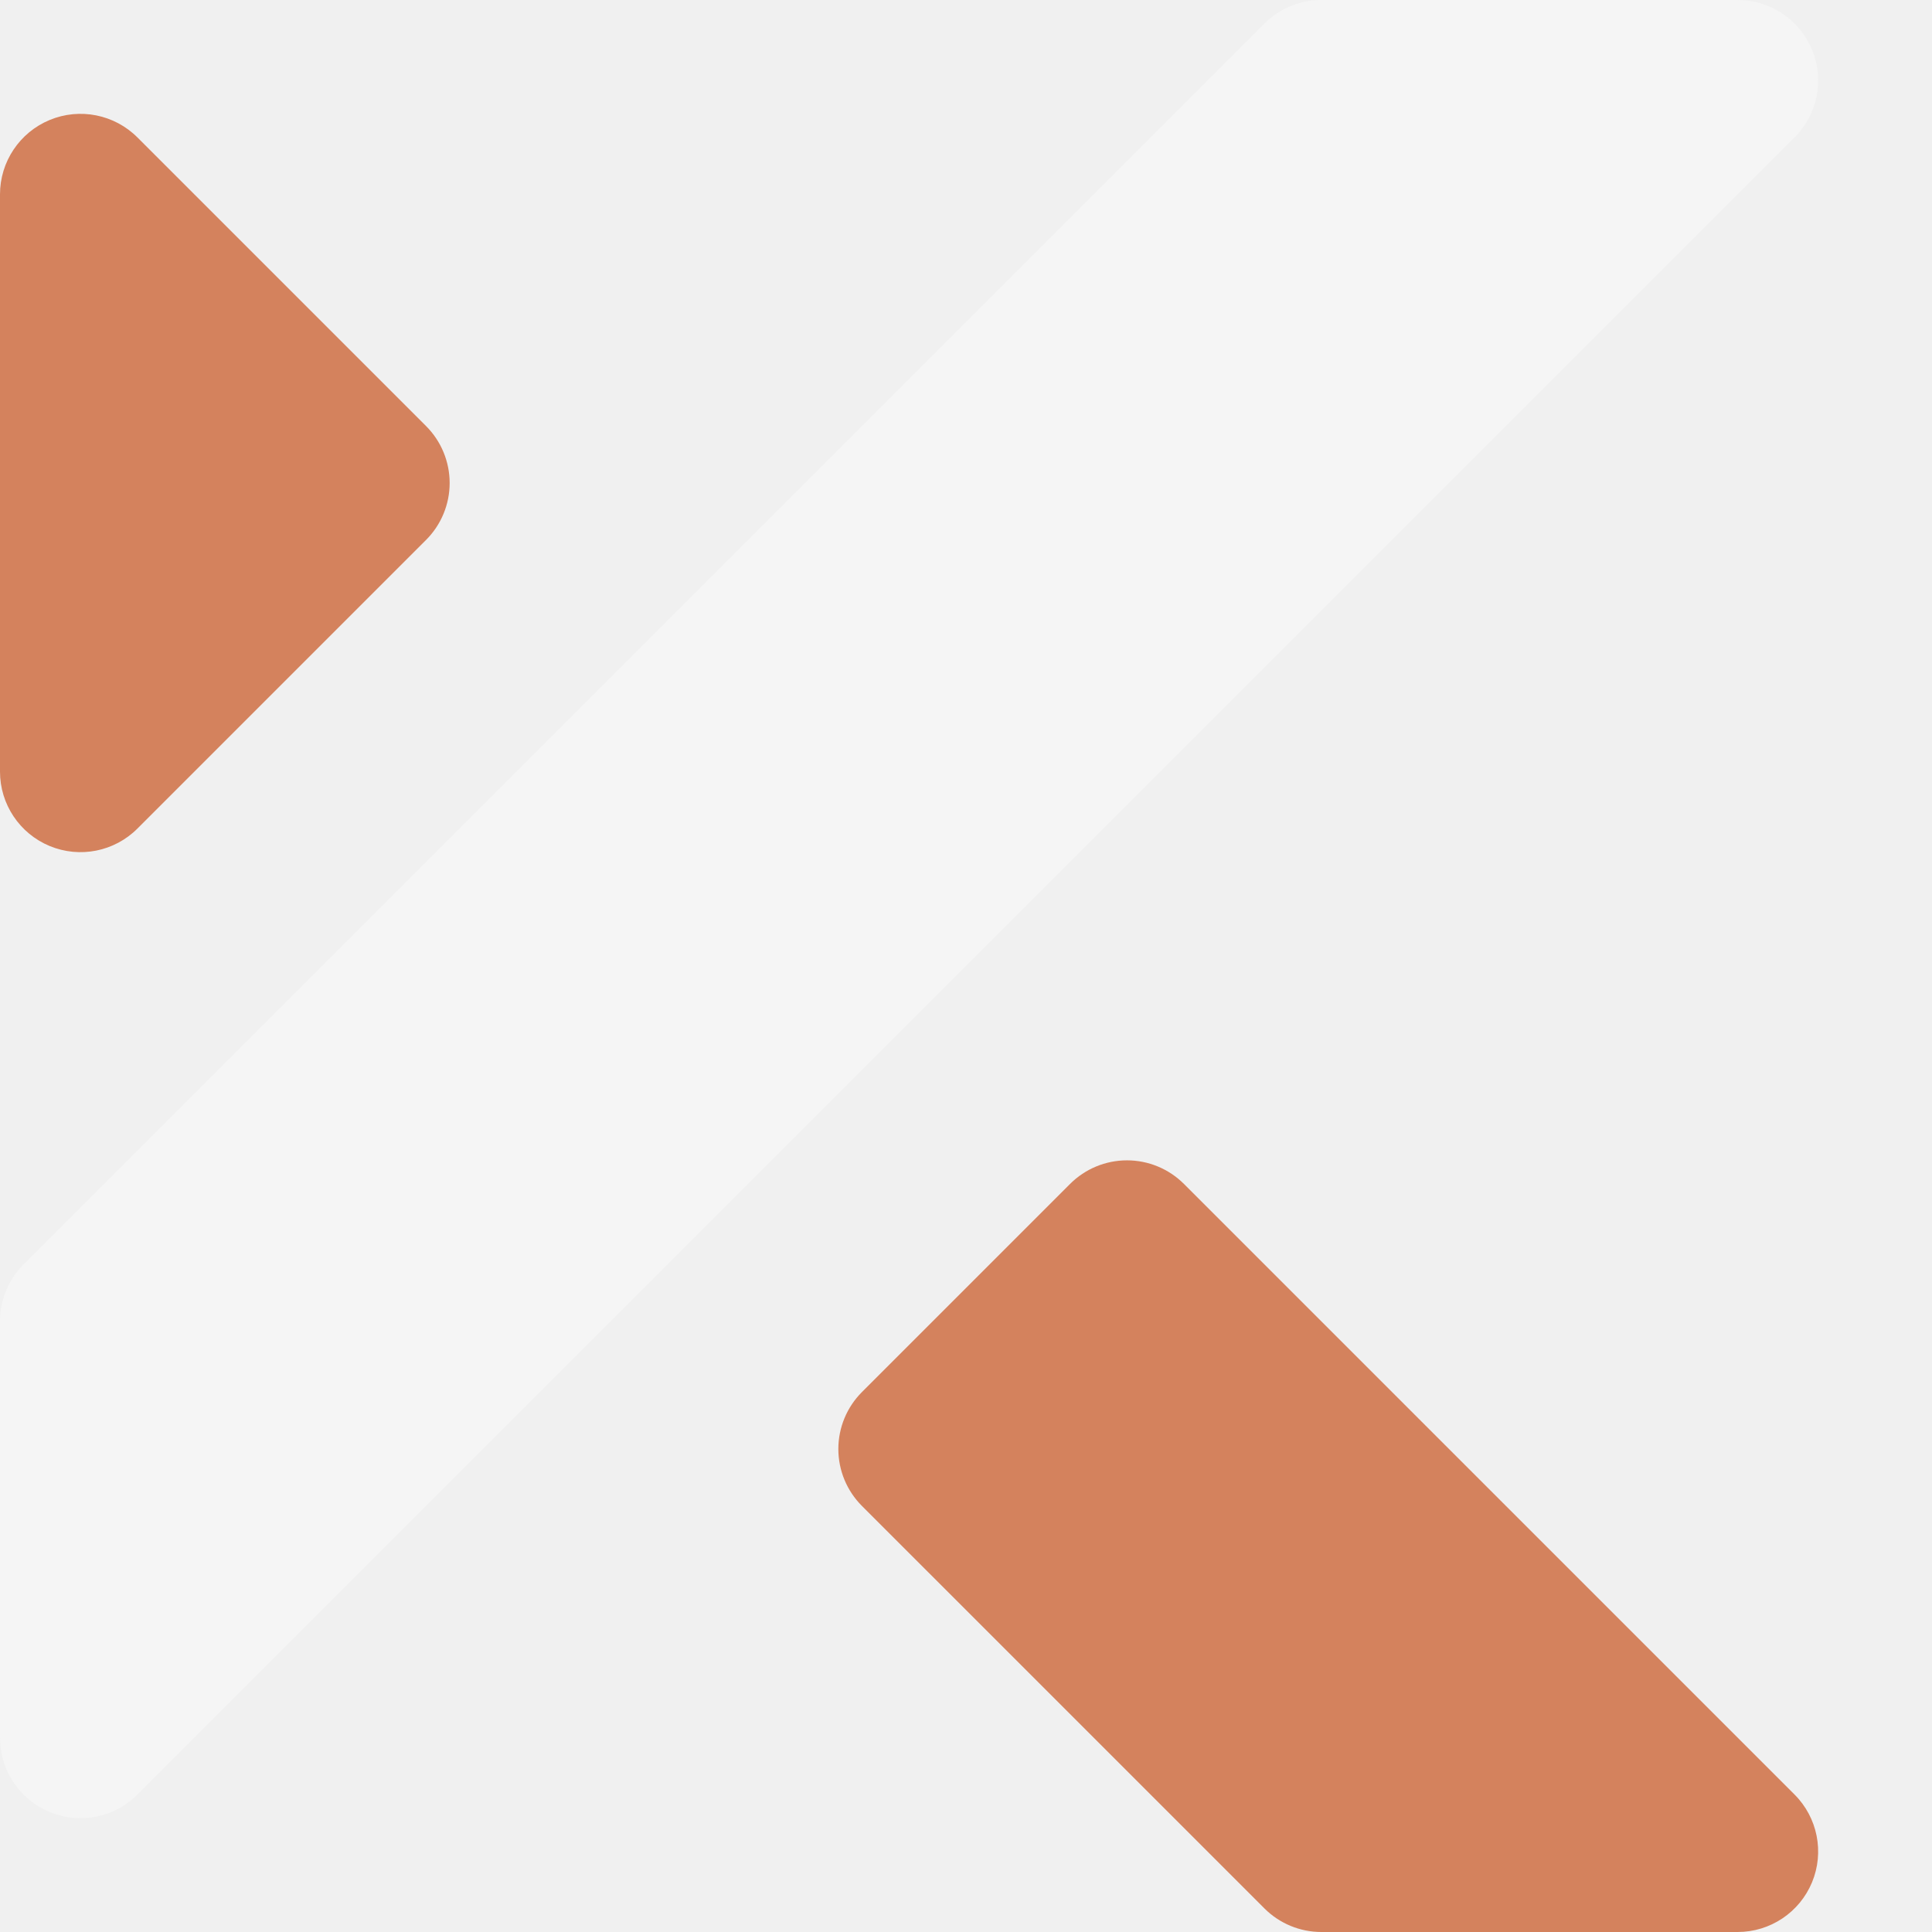
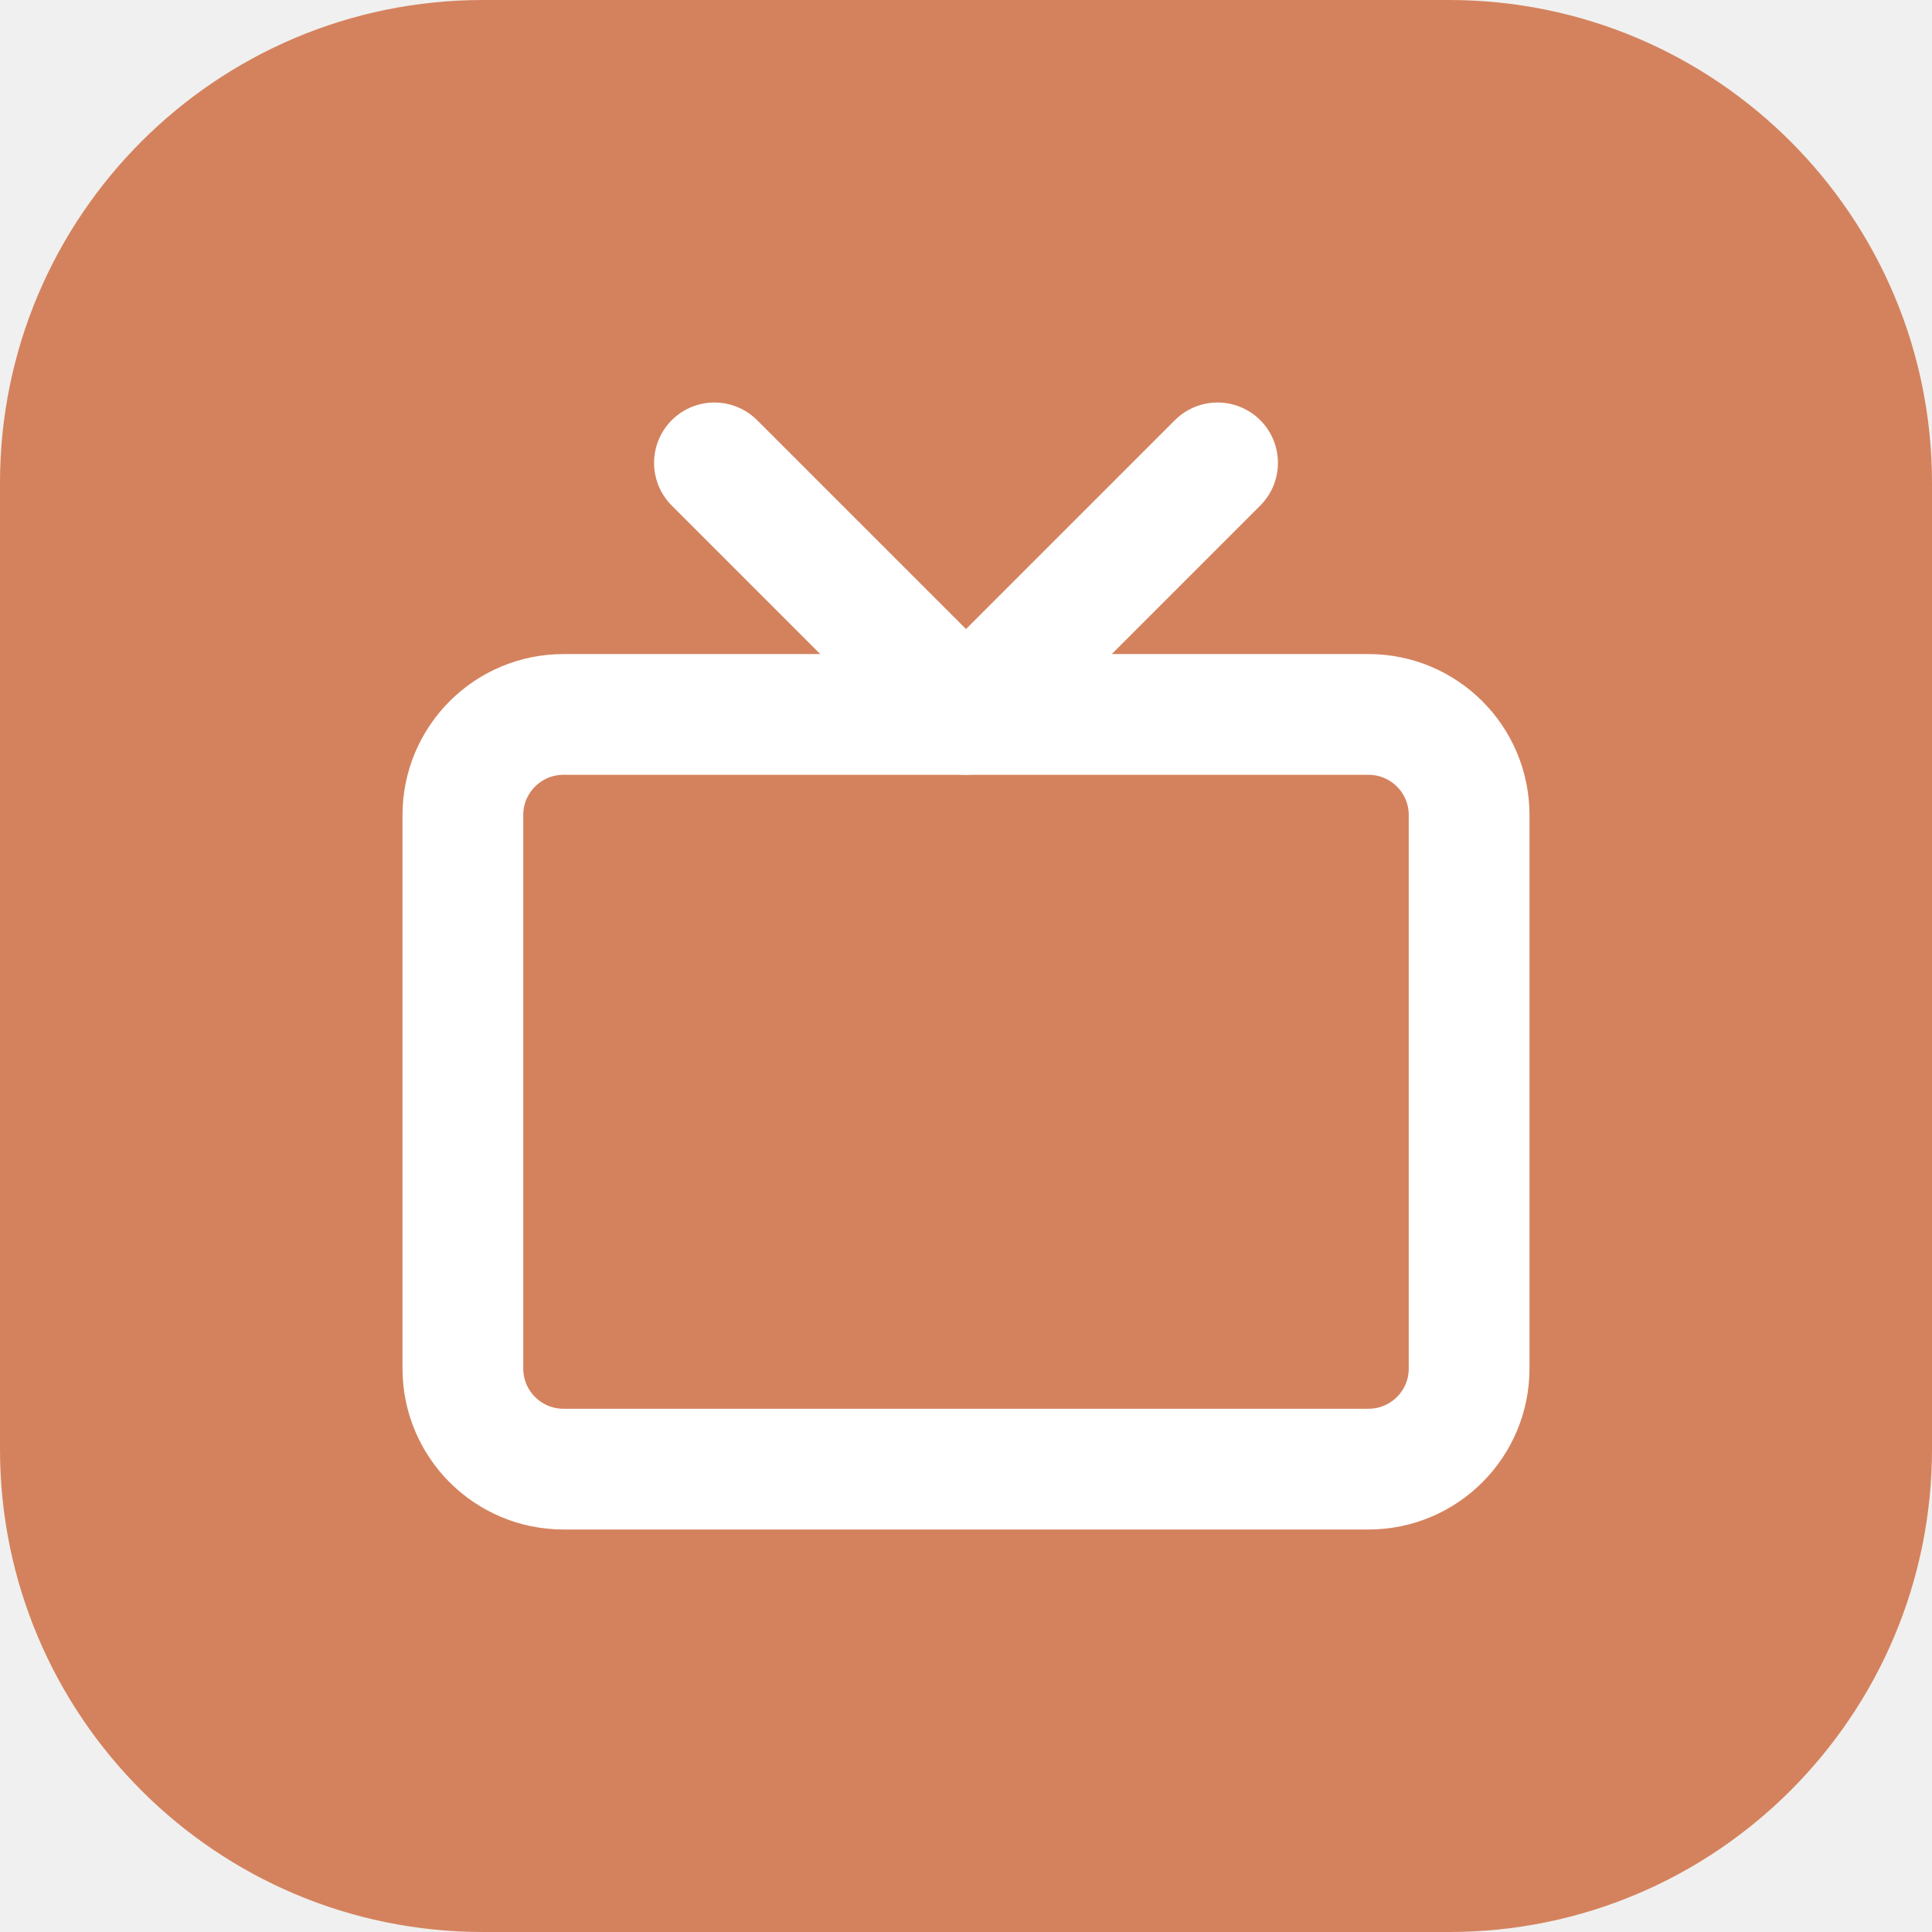
- <svg xmlns="http://www.w3.org/2000/svg" viewBox="0 0 96 96" role="img" aria-label="kbrdn">
-   <path d="M62.83 1.17A4 4 0 0 1 65.66 0L86.34 0A4 4 0 0 1 89.17 6.83L6.83 89.17A4 4 0 0 1 0 86.34L0 65.66A4 4 0 0 1 1.17 62.83Z" fill="#f5f5f5" />
-   <path d="M0 9.66A4 4 0 0 1 6.83 6.83L21.17 21.17A4 4 0 0 1 21.17 26.83L6.83 41.17A4 4 0 0 1 0 38.34ZM53.17 58.83A4 4 0 0 1 58.83 58.83L89.17 89.17A4 4 0 0 1 86.34 96L65.66 96A4 4 0 0 1 62.83 94.83L42.83 74.83A4 4 0 0 1 42.83 69.17Z" fill="#d4825d" />
+ <svg xmlns="http://www.w3.org/2000/svg" width="24" height="24" viewBox="0 0 24 24">
+   <rect width="24" height="24" rx="6" fill="#d4825d" />
+   <g transform="translate(4.5 4.5) scale(0.625)" fill="none" stroke="#ffffff" stroke-width="2.4" stroke-linecap="round" stroke-linejoin="round">
+     <path d="m17 2-5 5-5-5" />
+     <rect width="20" height="15" x="2" y="7" rx="2" />
+   </g>
</svg>
